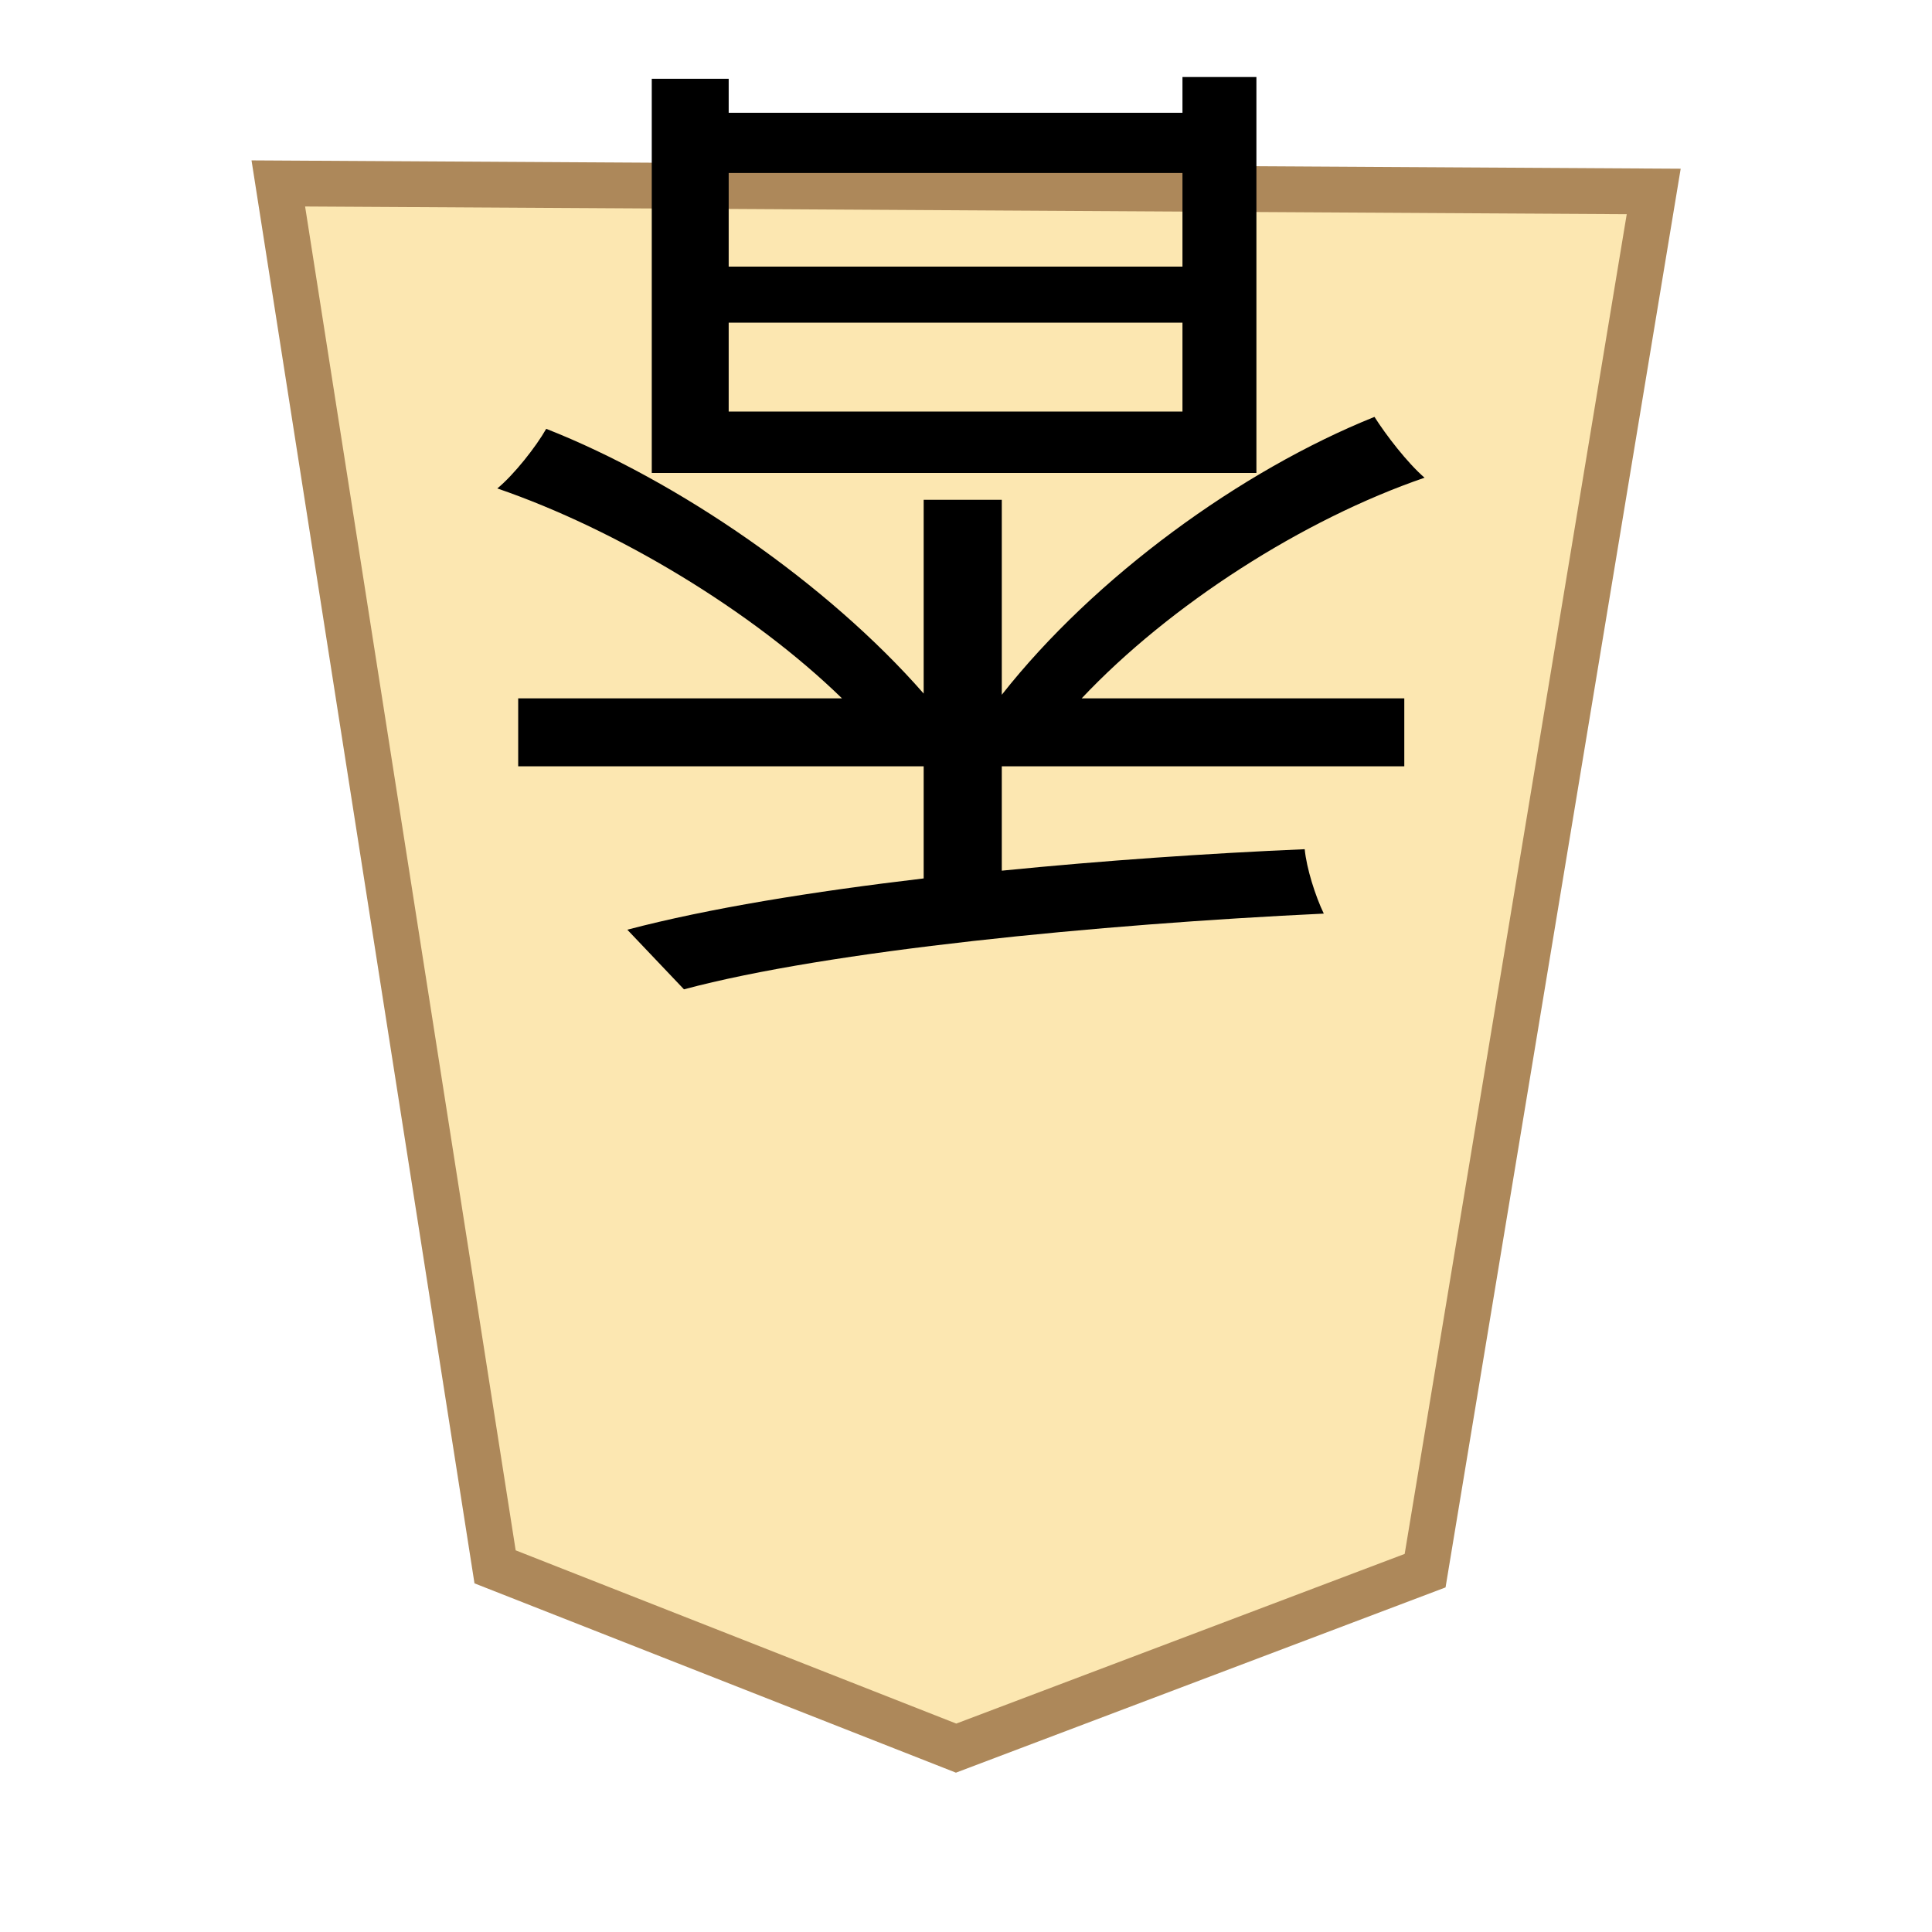
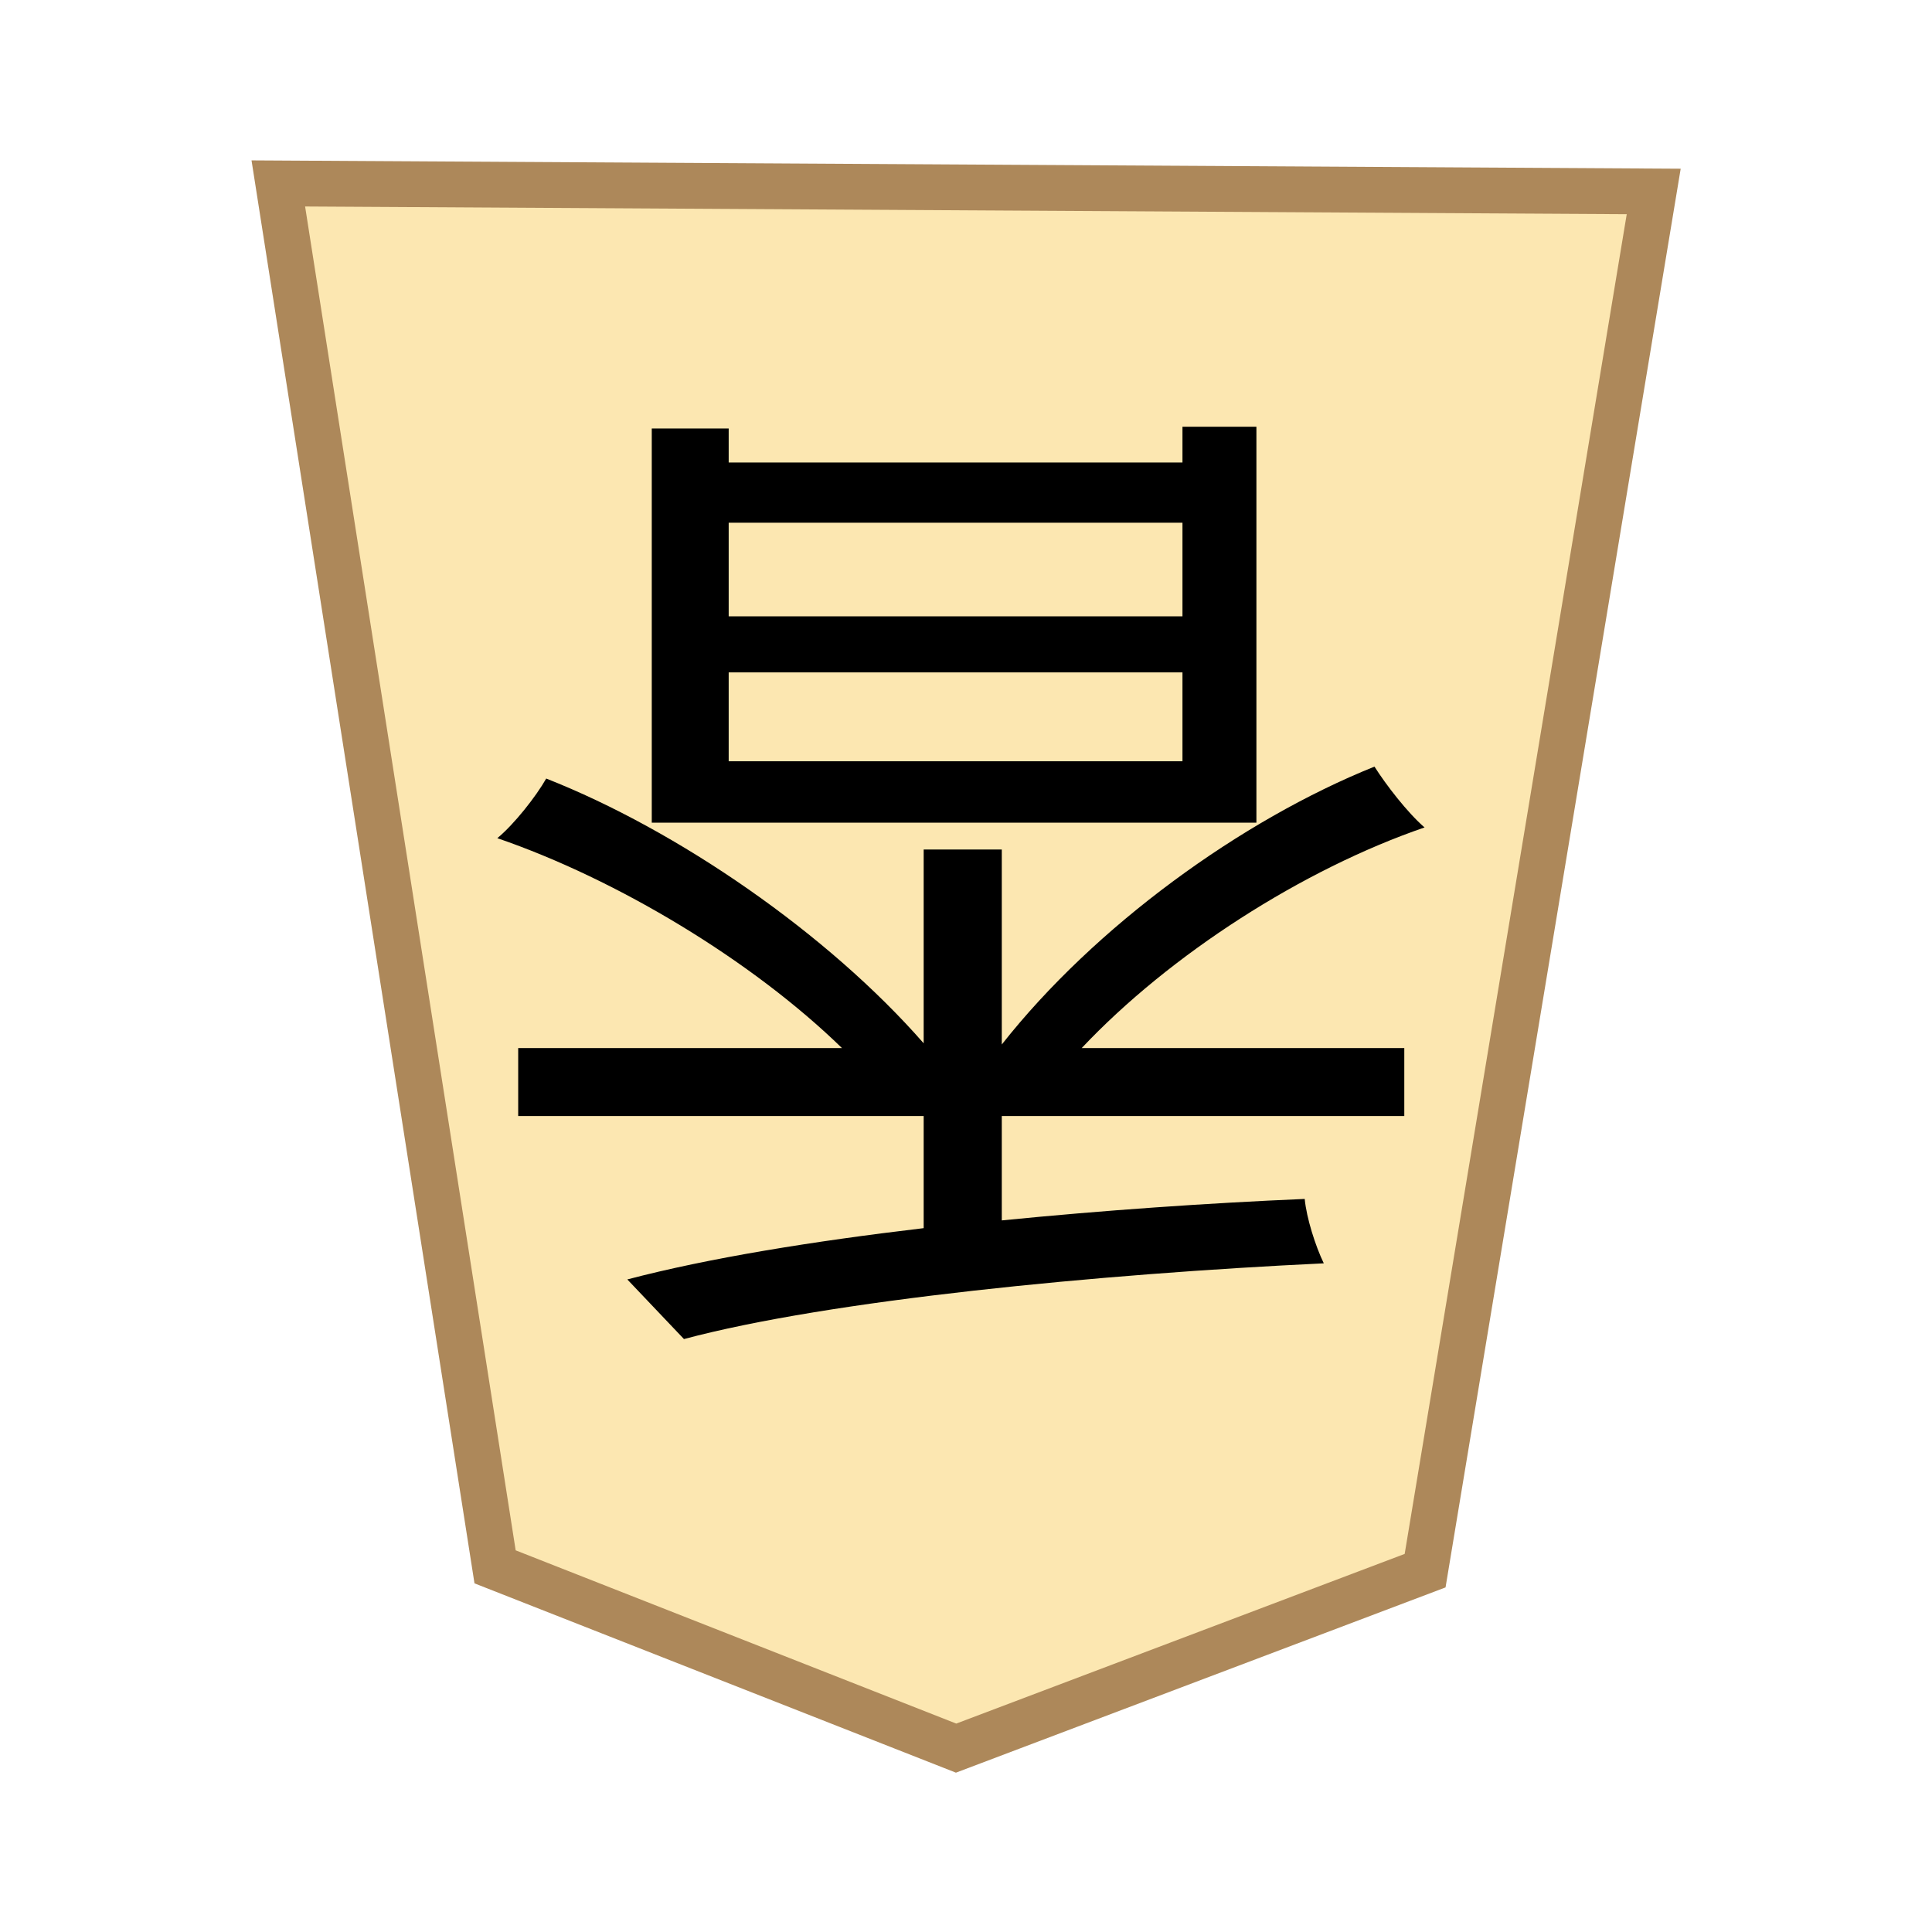
<svg xmlns="http://www.w3.org/2000/svg" version="1.1" width="45" height="45" id="svg14">
  <defs id="defs18" />
  <g transform="matrix(-0.88889,0,0,-0.88889,42.5003,42.49488)" id="g1">
    <polygon points="4.48,42.79 40.52,43 34.84,6.75 22.76,2 10.47,6.65 " fill="#fce7b1" stroke="#ad885a" stroke-width="1.2" id="polygon1" />
-     <text x="22.61" y="34.53" text-anchor="middle" dominant-baseline="middle" font-size="26.19px" fill="#000000" font-family="serif" id="text1">香</text>
+     <text x="22.61" y="34.53" text-anchor="middle" font-size="26.19px" fill="#000000" font-family="serif" id="text1">香</text>
  </g>
</svg>
